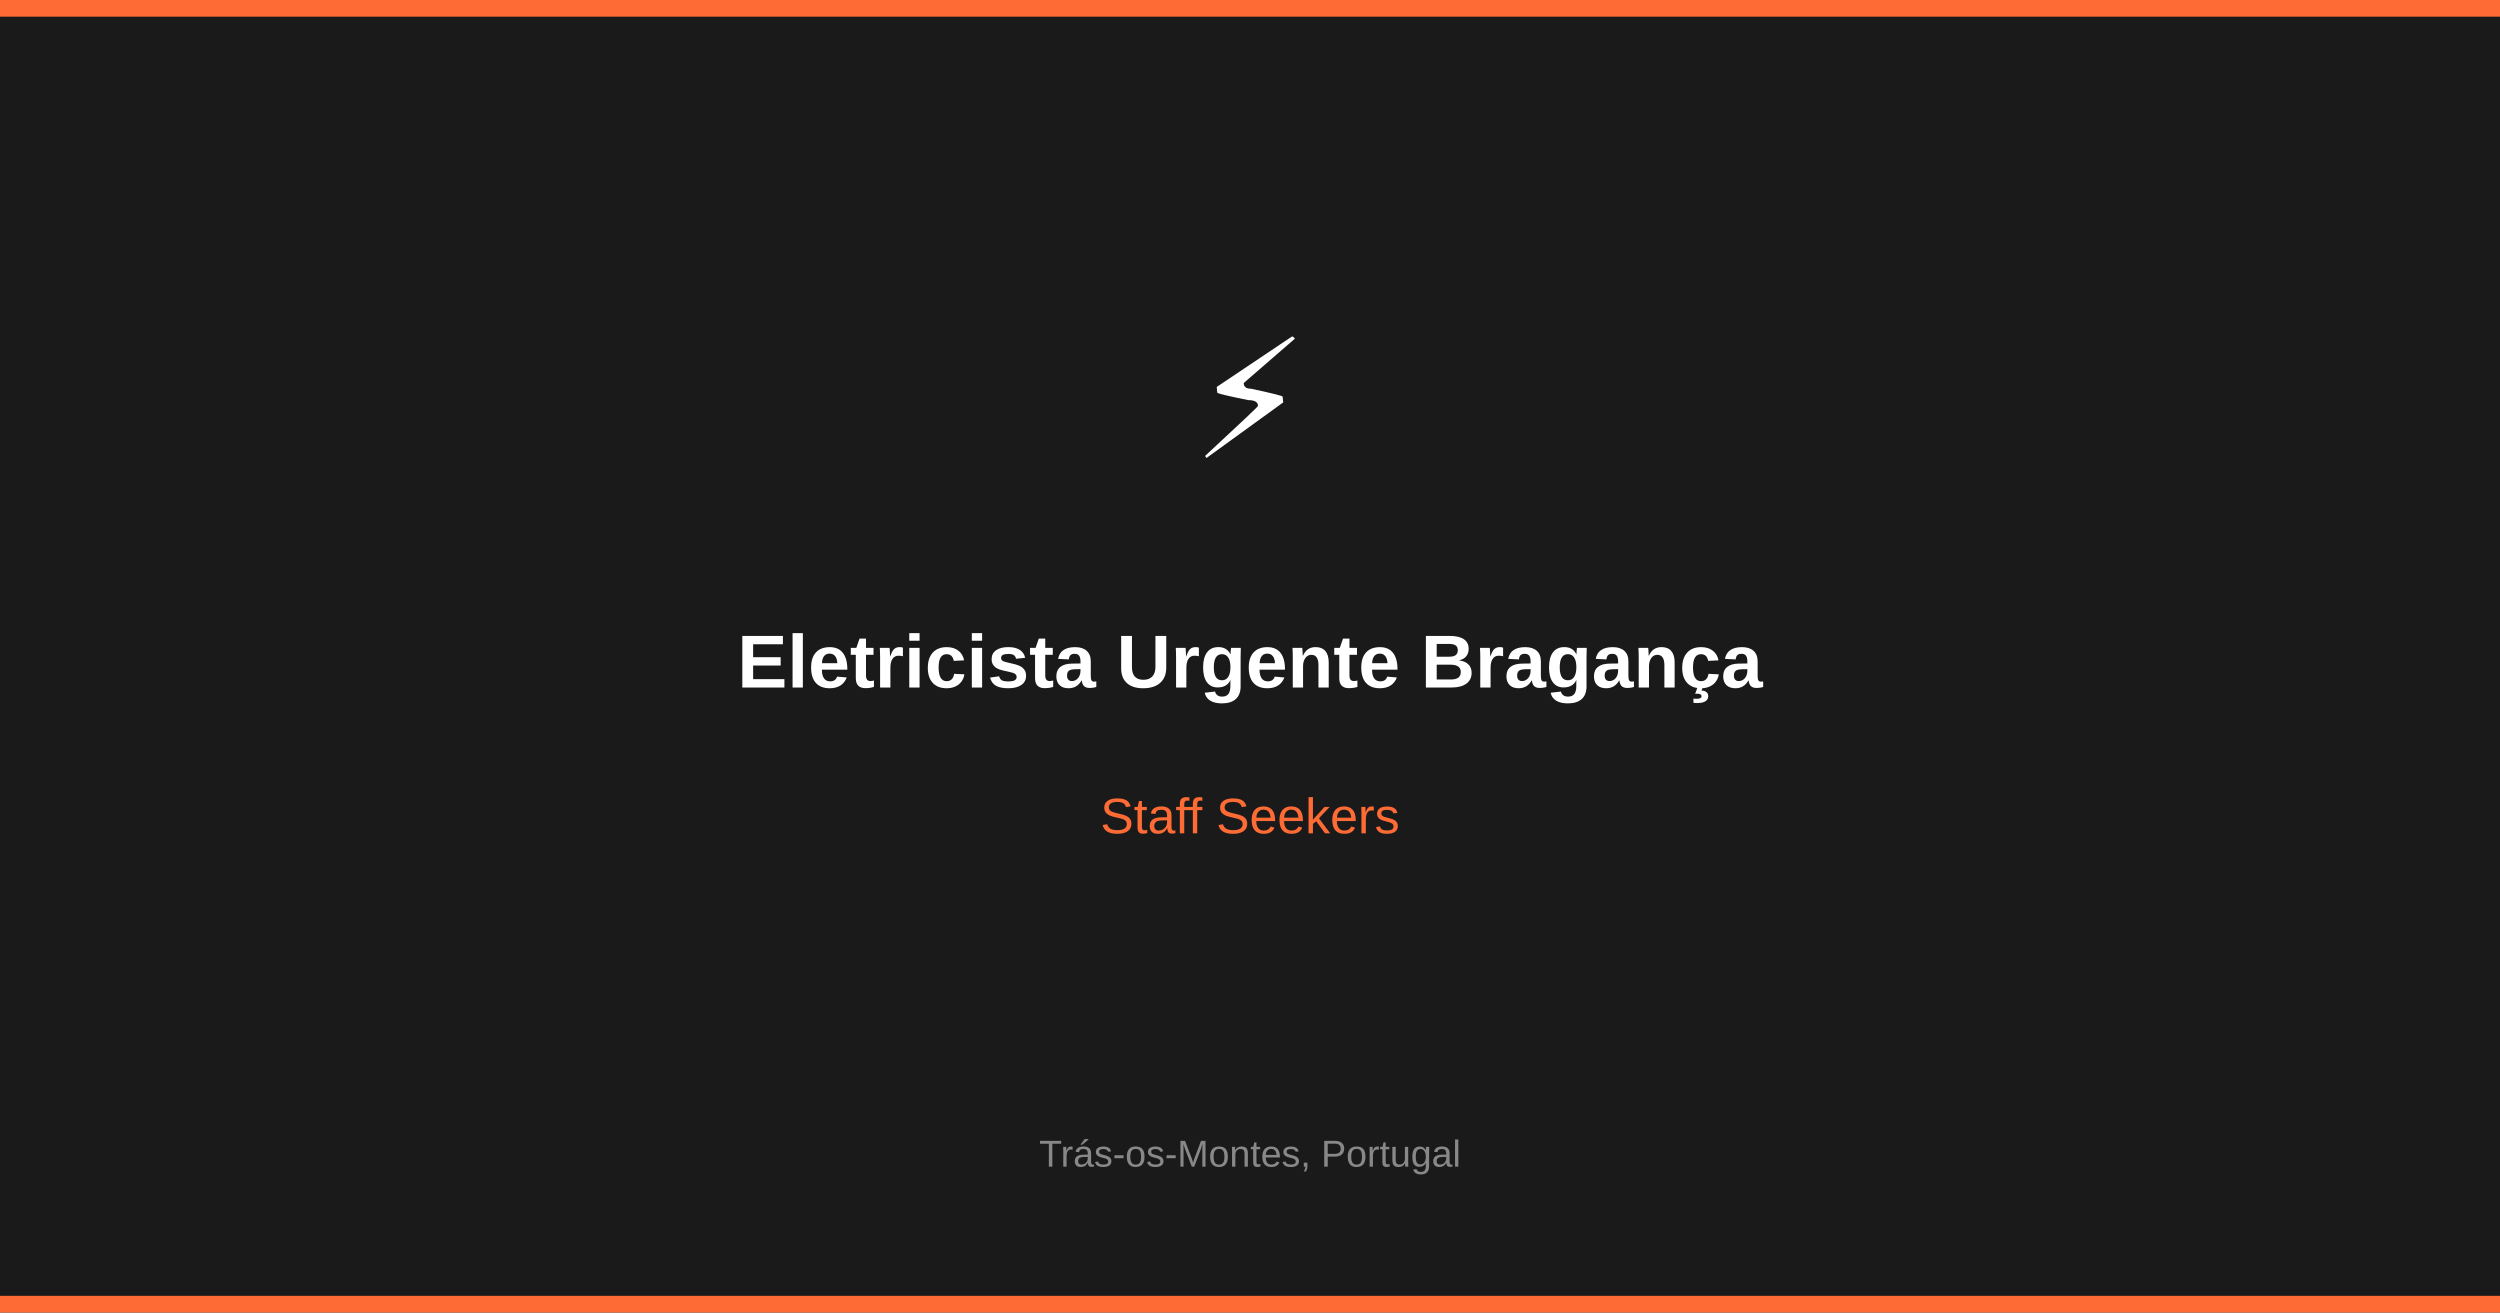
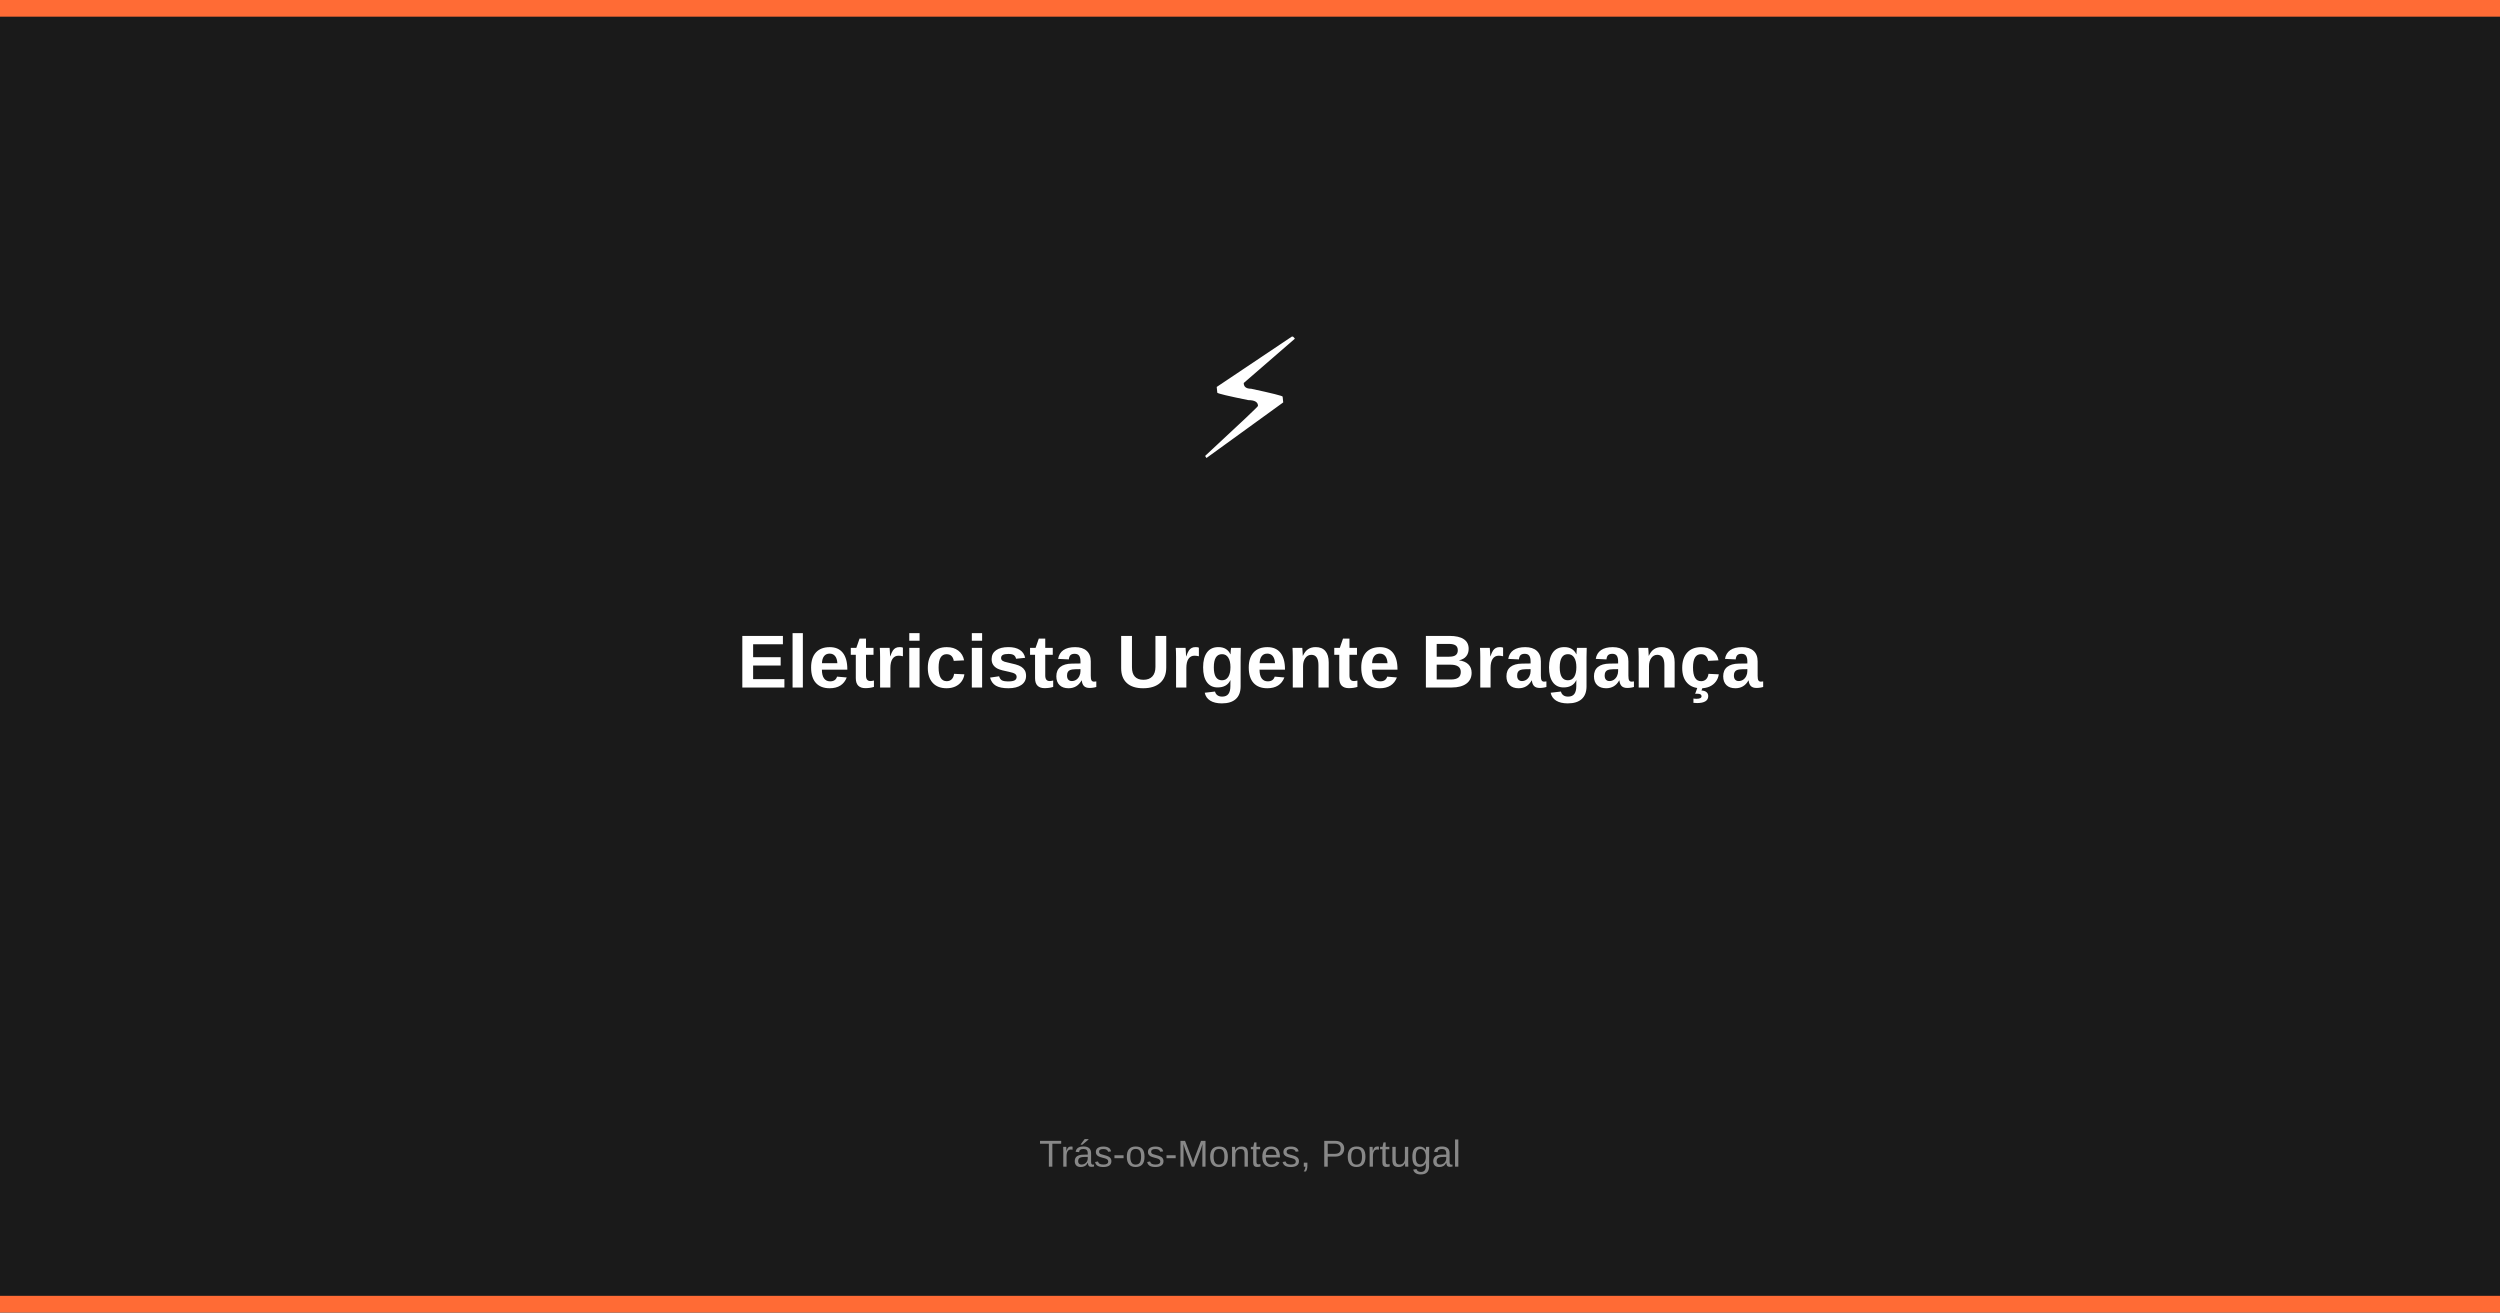
<svg xmlns="http://www.w3.org/2000/svg" width="1200" height="630">
  <rect width="1200" height="630" fill="#1a1a1a" />
  <rect x="0" y="0" width="1200" height="8" fill="#FF6B35" />
  <rect x="0" y="622" width="1200" height="8" fill="#FF6B35" />
  <text x="600" y="220" text-anchor="middle" font-family="Arial,sans-serif" font-size="80" fill="white">⚡</text>
  <text x="600" y="330" text-anchor="middle" font-family="Arial,sans-serif" font-size="36" font-weight="bold" fill="white">Eletricista Urgente Bragança</text>
-   <text x="600" y="400" text-anchor="middle" font-family="Arial,sans-serif" font-size="24" fill="#FF6B35">Staff Seekers</text>
+   <text x="600" y="400" text-anchor="middle" font-family="Arial,sans-serif" font-size="24" fill="#FF6B35" />
  <text x="600" y="560" text-anchor="middle" font-family="Arial,sans-serif" font-size="18" fill="#888">Trás-os-Montes, Portugal</text>
</svg>
